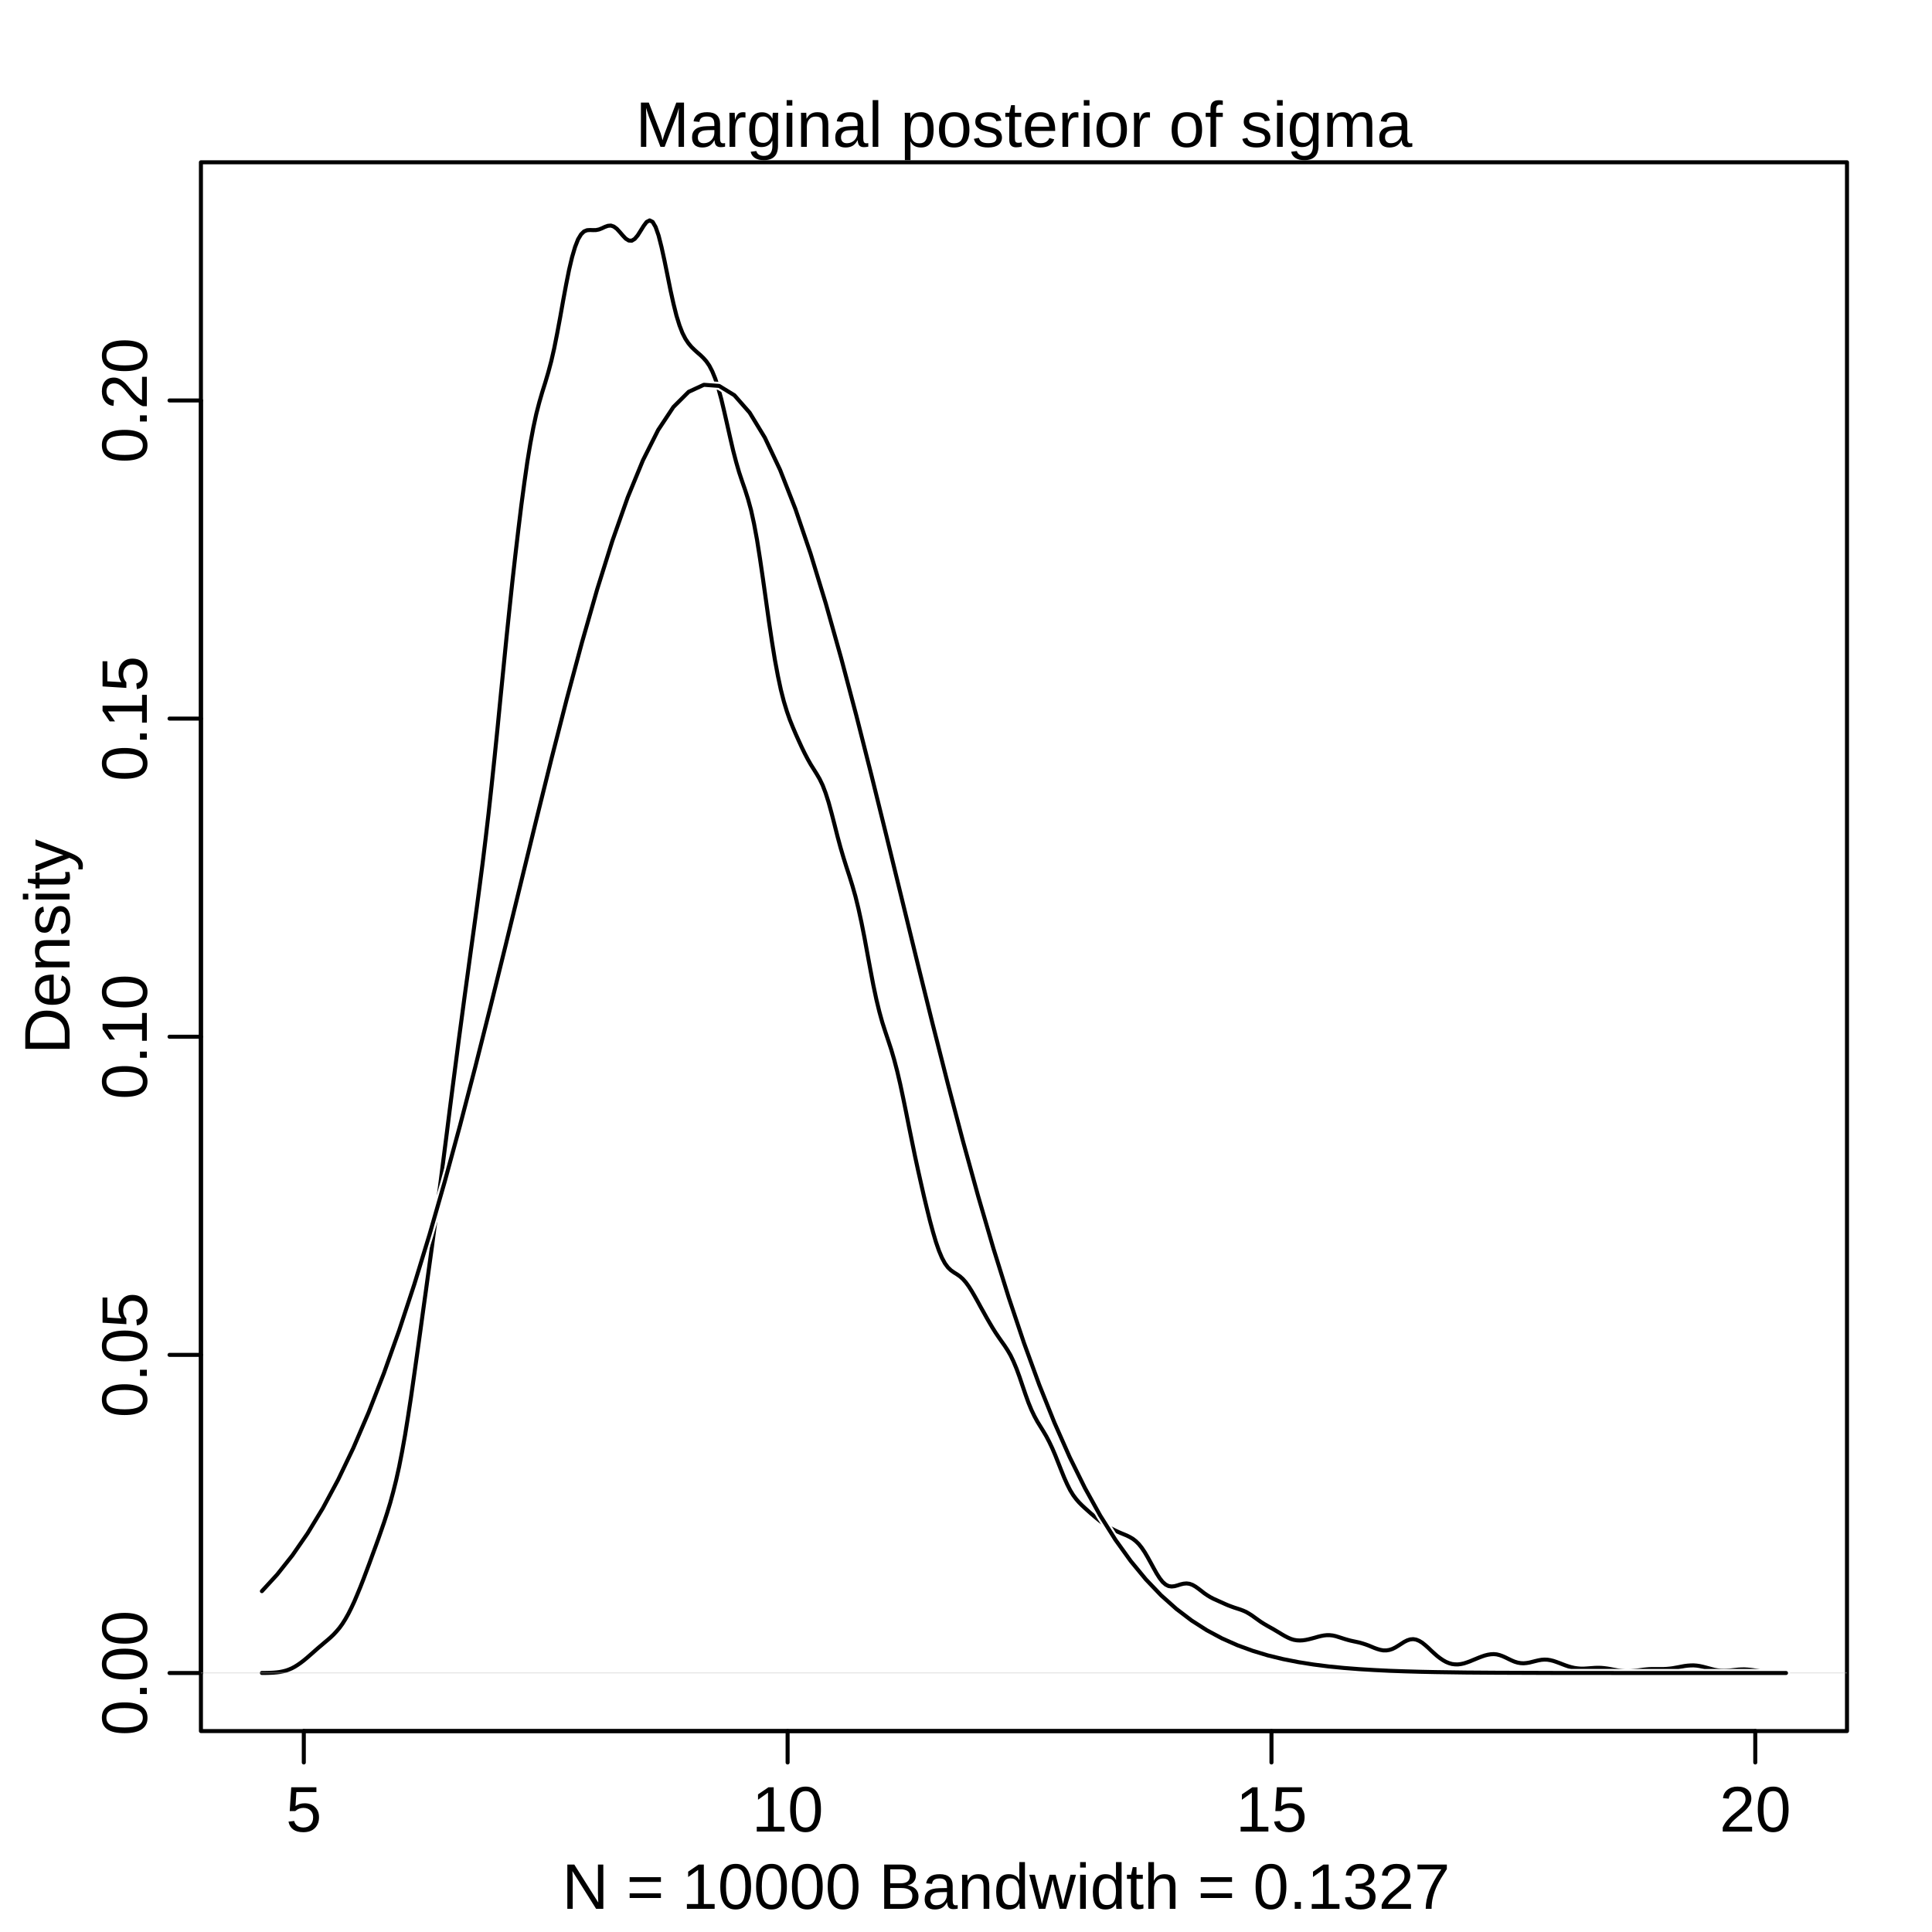
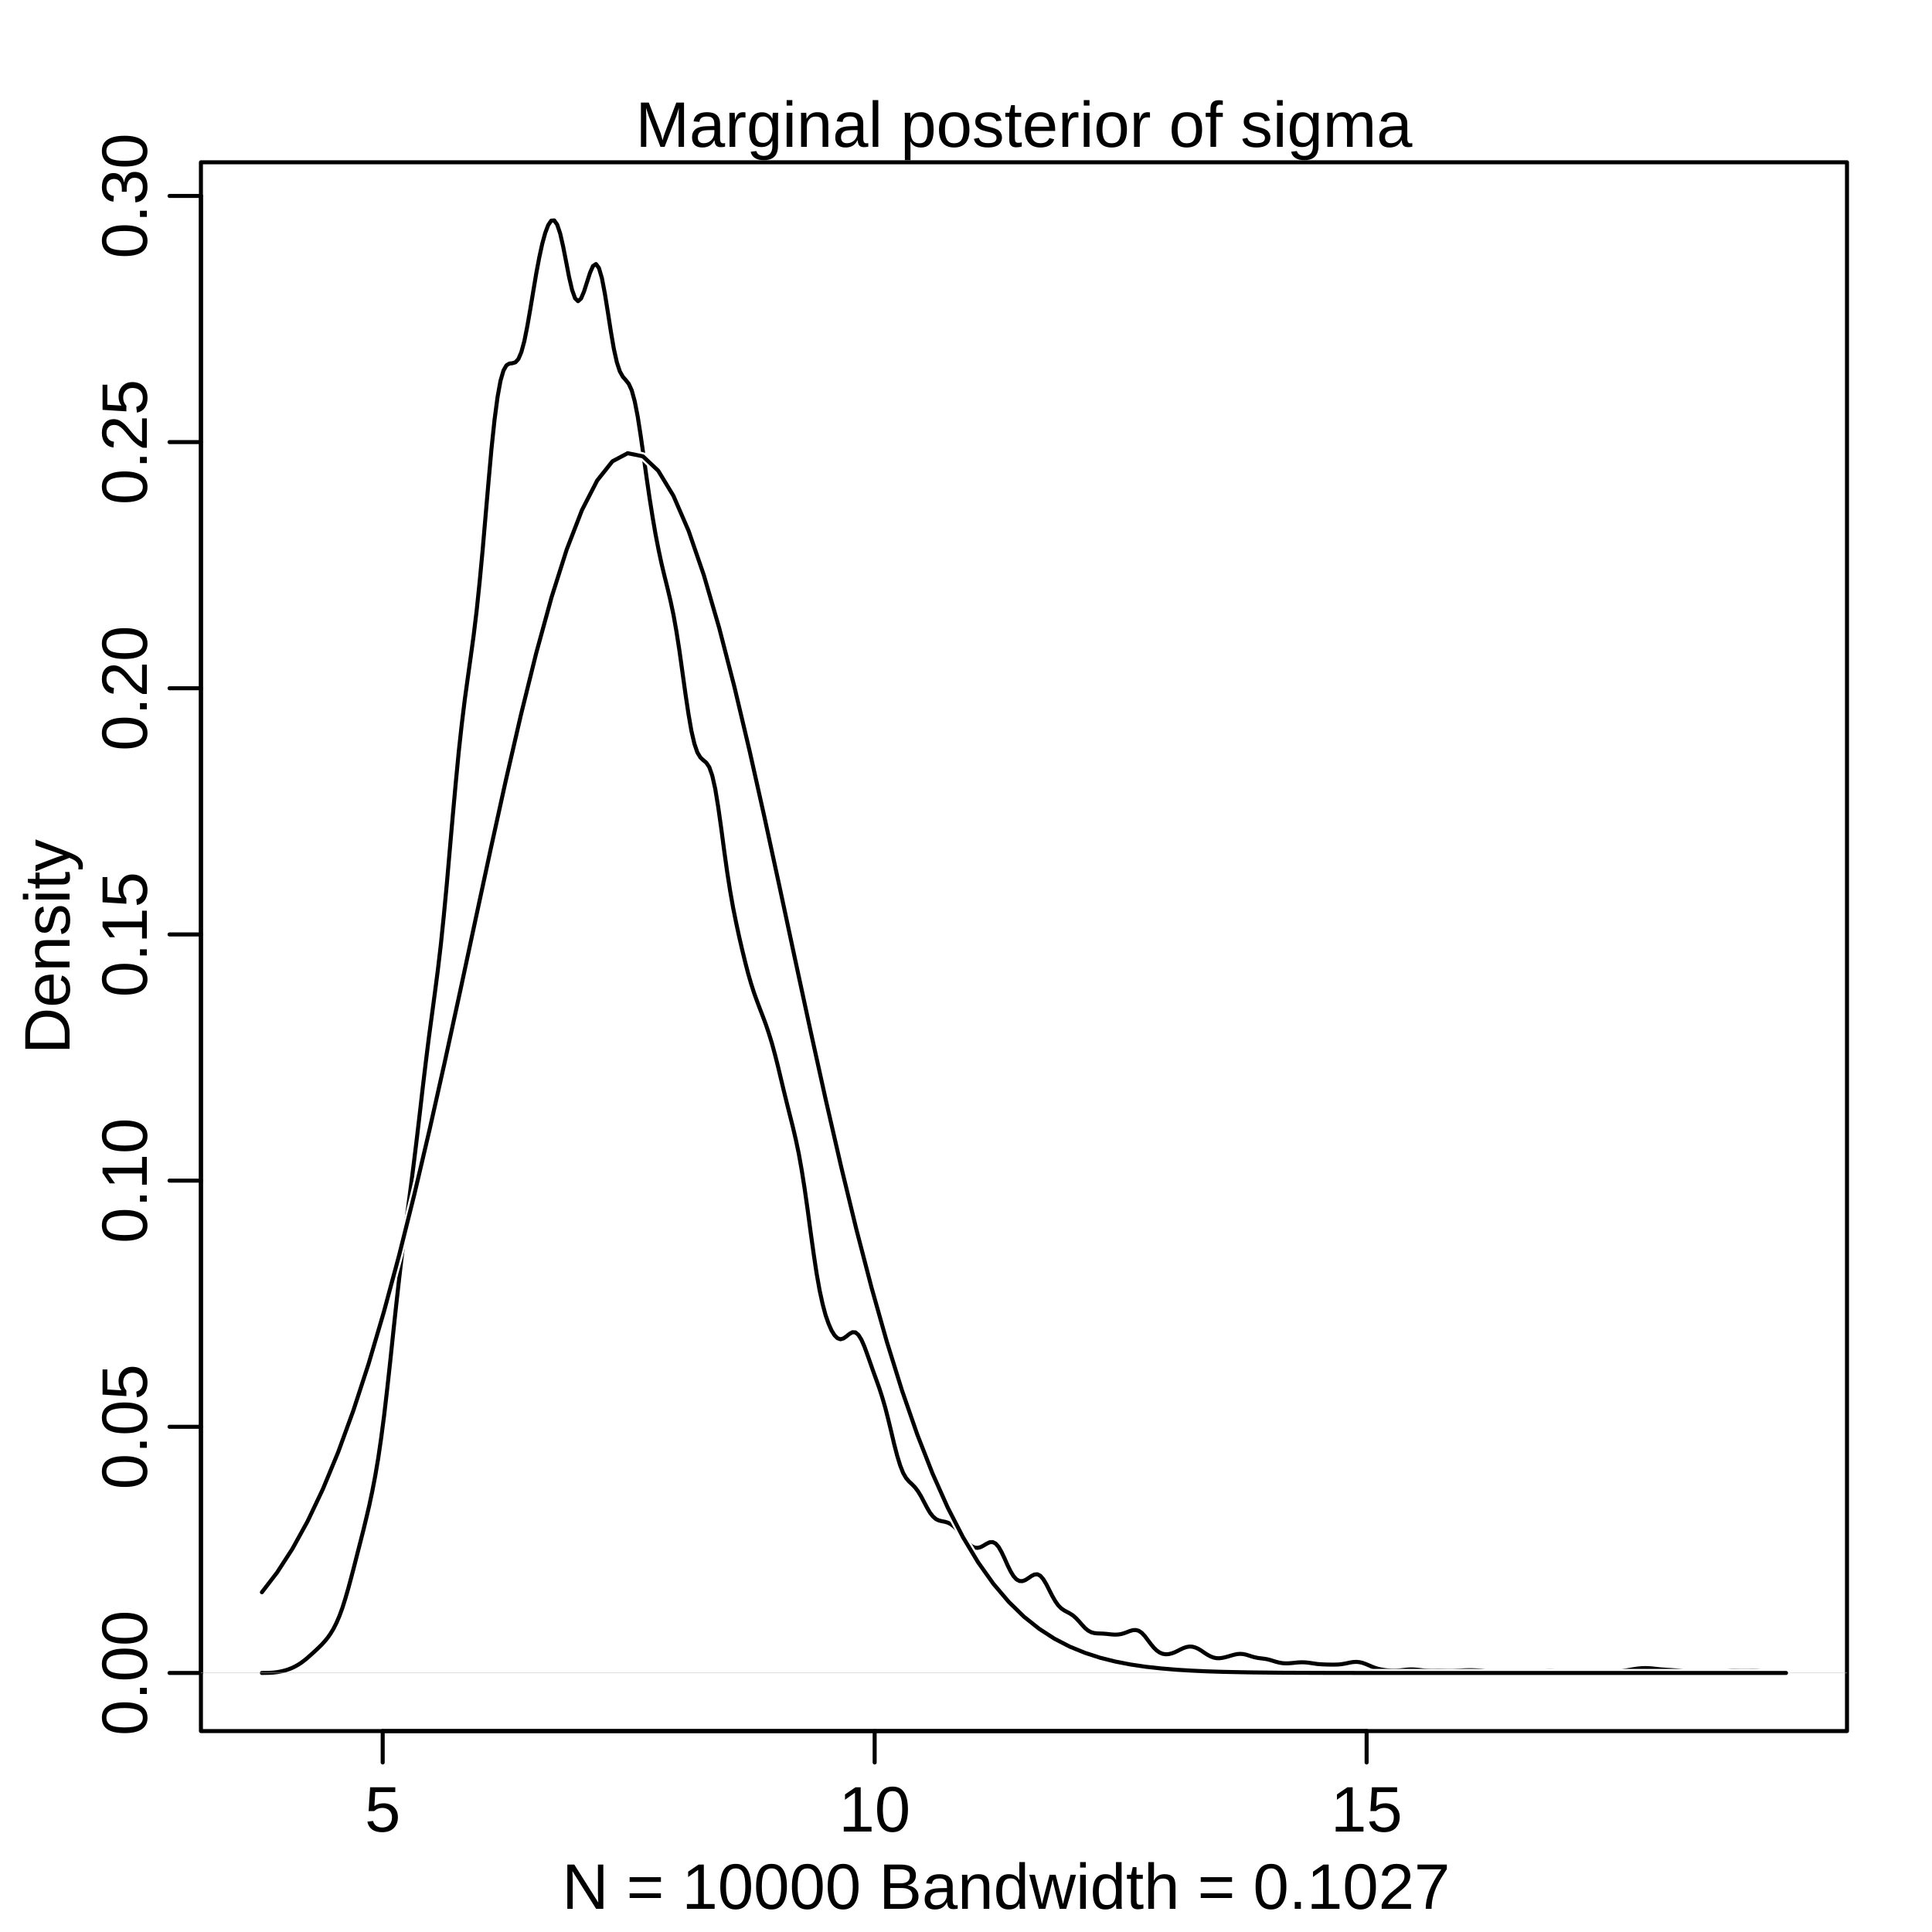
<svg xmlns="http://www.w3.org/2000/svg" viewBox="0 0 360.00 360.00">
  <defs>
    <style type="text/css">
    line, polyline, polygon, path, rect, circle {
      fill: none;
      stroke: #000000;
      stroke-linecap: round;
      stroke-linejoin: round;
      stroke-miterlimit: 10.00;
    }
  </style>
  </defs>
  <rect width="100%" height="100%" style="stroke: none; fill: #FFFFFF;" />
  <defs>
    <clipPath id="cpMzcuNDR8MzQ0LjE2fDMyMi41NnwzMC4yNA==">
      <rect x="37.44" y="30.24" width="306.72" height="292.32" />
    </clipPath>
  </defs>
-   <polyline points="48.80,311.73 49.36,311.73 49.91,311.72 50.47,311.70 51.02,311.67 51.58,311.62 52.13,311.55 52.69,311.44 53.25,311.30 53.80,311.11 54.36,310.87 54.91,310.58 55.47,310.23 56.03,309.84 56.58,309.42 57.14,308.96 57.69,308.48 58.25,307.99 58.80,307.50 59.36,307.01 59.92,306.54 60.47,306.07 61.03,305.60 61.58,305.12 62.14,304.59 62.69,304.00 63.25,303.34 63.81,302.57 64.36,301.69 64.92,300.70 65.47,299.60 66.03,298.40 66.58,297.10 67.14,295.74 67.70,294.31 68.25,292.85 68.81,291.36 69.36,289.85 69.92,288.33 70.48,286.79 71.03,285.22 71.59,283.60 72.14,281.90 72.70,280.07 73.25,278.06 73.81,275.83 74.37,273.32 74.92,270.52 75.48,267.40 76.03,263.98 76.59,260.31 77.14,256.46 77.70,252.50 78.26,248.49 78.81,244.47 79.37,240.44 79.92,236.41 80.48,232.35 81.03,228.24 81.59,224.05 82.15,219.80 82.70,215.47 83.26,211.10 83.81,206.73 84.37,202.37 84.93,198.07 85.48,193.83 86.04,189.66 86.59,185.54 87.15,181.47 87.70,177.41 88.26,173.37 88.82,169.29 89.37,165.13 89.93,160.83 90.48,156.32 91.04,151.54 91.59,146.49 92.15,141.17 92.71,135.66 93.26,130.04 93.82,124.42 94.37,118.88 94.93,113.51 95.48,108.32 96.04,103.34 96.60,98.59 97.15,94.09 97.71,89.91 98.26,86.07 98.82,82.65 99.38,79.67 99.93,77.13 100.49,74.97 101.04,73.07 101.60,71.29 102.15,69.43 102.71,67.34 103.27,64.90 103.82,62.13 104.38,59.13 104.93,56.03 105.49,53.02 106.04,50.27 106.60,47.91 107.16,46.01 107.71,44.60 108.27,43.67 108.82,43.13 109.38,42.90 109.94,42.86 110.49,42.88 111.05,42.87 111.60,42.76 112.16,42.54 112.71,42.28 113.27,42.08 113.83,42.03 114.38,42.22 114.94,42.64 115.49,43.24 116.05,43.89 116.60,44.47 117.16,44.82 117.72,44.85 118.27,44.52 118.83,43.86 119.38,42.99 119.94,42.09 120.49,41.36 121.05,41.07 121.61,41.35 122.16,42.29 122.72,43.89 123.27,46.06 123.83,48.62 124.39,51.37 124.94,54.10 125.50,56.62 126.05,58.82 126.61,60.62 127.16,62.04 127.72,63.13 128.28,63.97 128.83,64.63 129.39,65.18 129.94,65.68 130.50,66.16 131.05,66.69 131.61,67.32 132.17,68.13 132.72,69.19 133.28,70.56 133.83,72.28 134.39,74.32 134.94,76.63 135.50,79.09 136.06,81.57 136.61,83.94 137.17,86.09 137.72,87.99 138.28,89.67 138.84,91.28 139.39,93.01 139.95,95.06 140.50,97.57 141.06,100.58 141.61,104.07 142.17,107.89 142.73,111.87 143.28,115.81 143.84,119.54 144.39,122.94 144.95,125.94 145.50,128.52 146.06,130.70 146.62,132.54 147.17,134.11 147.73,135.50 148.28,136.79 148.84,138.04 149.39,139.24 149.95,140.39 150.51,141.46 151.06,142.43 151.62,143.32 152.17,144.20 152.73,145.16 153.29,146.32 153.84,147.76 154.40,149.51 154.95,151.52 155.51,153.68 156.06,155.86 156.62,157.93 157.18,159.83 157.73,161.58 158.29,163.29 158.84,165.06 159.40,167.03 159.95,169.27 160.51,171.83 161.07,174.65 161.62,177.64 162.18,180.66 162.73,183.55 163.29,186.19 163.85,188.50 164.40,190.49 164.96,192.23 165.51,193.87 166.07,195.58 166.62,197.46 167.18,199.60 167.74,201.99 168.29,204.58 168.85,207.31 169.40,210.07 169.96,212.81 170.51,215.49 171.07,218.07 171.63,220.56 172.18,222.97 172.74,225.29 173.29,227.51 173.85,229.57 174.40,231.43 174.96,233.05 175.52,234.38 176.07,235.40 176.63,236.16 177.18,236.69 177.74,237.09 178.30,237.44 178.85,237.82 179.41,238.32 179.96,238.94 180.52,239.71 181.07,240.58 181.63,241.54 182.19,242.54 182.74,243.55 183.30,244.55 183.85,245.54 184.41,246.51 184.96,247.44 185.52,248.33 186.08,249.16 186.63,249.95 187.19,250.74 187.74,251.58 188.30,252.54 188.85,253.69 189.41,255.03 189.97,256.55 190.52,258.18 191.08,259.82 191.63,261.35 192.19,262.71 192.75,263.88 193.30,264.89 193.86,265.80 194.41,266.69 194.97,267.64 195.52,268.69 196.08,269.87 196.64,271.18 197.19,272.57 197.75,273.98 198.30,275.34 198.86,276.59 199.41,277.68 199.97,278.59 200.53,279.34 201.08,279.97 201.64,280.53 202.19,281.04 202.75,281.54 203.30,282.03 203.86,282.51 204.42,282.97 204.97,283.42 205.53,283.83 206.08,284.22 206.64,284.57 207.20,284.88 207.75,285.17 208.31,285.43 208.86,285.67 209.42,285.90 209.97,286.13 210.53,286.41 211.09,286.74 211.64,287.17 212.20,287.72 212.75,288.41 213.31,289.24 213.86,290.18 214.42,291.19 214.98,292.22 215.53,293.20 216.09,294.07 216.64,294.77 217.20,295.26 217.75,295.54 218.31,295.62 218.87,295.56 219.42,295.41 219.98,295.23 220.53,295.10 221.09,295.05 221.65,295.12 222.20,295.32 222.76,295.64 223.31,296.03 223.87,296.46 224.42,296.89 224.98,297.27 225.54,297.61 226.09,297.90 226.65,298.15 227.20,298.40 227.76,298.65 228.31,298.90 228.87,299.14 229.43,299.35 229.98,299.55 230.54,299.73 231.09,299.91 231.65,300.12 232.21,300.37 232.76,300.69 233.32,301.05 233.87,301.45 234.43,301.85 234.98,302.24 235.54,302.59 236.10,302.92 236.65,303.23 237.21,303.54 237.76,303.87 238.32,304.20 238.87,304.54 239.43,304.86 239.99,305.15 240.54,305.39 241.10,305.56 241.65,305.65 242.21,305.68 242.76,305.65 243.32,305.57 243.88,305.45 244.43,305.31 244.99,305.16 245.54,305.00 246.10,304.86 246.66,304.75 247.21,304.69 247.77,304.69 248.32,304.75 248.88,304.87 249.43,305.04 249.99,305.22 250.55,305.40 251.10,305.56 251.66,305.71 252.21,305.83 252.77,305.95 253.32,306.07 253.88,306.23 254.44,306.41 254.99,306.61 255.55,306.84 256.10,307.07 256.66,307.27 257.21,307.43 257.77,307.53 258.33,307.53 258.88,307.44 259.44,307.26 259.99,306.99 260.55,306.65 261.11,306.29 261.66,305.94 262.22,305.66 262.77,305.48 263.33,305.43 263.88,305.52 264.44,305.75 265.00,306.09 265.55,306.53 266.11,307.02 266.66,307.55 267.22,308.06 267.77,308.55 268.33,308.98 268.89,309.36 269.44,309.67 270.00,309.90 270.55,310.06 271.11,310.13 271.66,310.14 272.22,310.07 272.78,309.95 273.33,309.77 273.89,309.57 274.44,309.34 275.00,309.11 275.56,308.88 276.11,308.67 276.67,308.48 277.22,308.34 277.78,308.25 278.33,308.22 278.89,308.27 279.45,308.41 280.00,308.61 280.56,308.86 281.11,309.13 281.67,309.40 282.22,309.63 282.78,309.80 283.34,309.90 283.89,309.93 284.45,309.88 285.00,309.79 285.56,309.65 286.12,309.51 286.67,309.38 287.23,309.28 287.78,309.24 288.34,309.26 288.89,309.35 289.45,309.49 290.01,309.68 290.56,309.88 291.12,310.10 291.67,310.31 292.23,310.50 292.78,310.66 293.34,310.79 293.90,310.87 294.45,310.92 295.01,310.93 295.56,310.90 296.12,310.86 296.67,310.82 297.23,310.78 297.79,310.77 298.34,310.78 298.90,310.83 299.45,310.90 300.01,310.99 300.57,311.10 301.12,311.20 301.68,311.30 302.23,311.37 302.79,311.41 303.34,311.42 303.90,311.40 304.46,311.35 305.01,311.29 305.57,311.21 306.12,311.13 306.68,311.07 307.23,311.02 307.79,311.00 308.35,311.00 308.90,311.00 309.46,311.00 310.01,311.00 310.57,310.97 311.12,310.92 311.68,310.85 312.24,310.75 312.79,310.65 313.35,310.54 313.90,310.44 314.46,310.37 315.02,310.33 315.57,310.32 316.13,310.36 316.68,310.44 317.24,310.56 317.79,310.70 318.35,310.85 318.91,311.00 319.46,311.14 320.02,311.24 320.57,311.31 321.13,311.33 321.68,311.32 322.24,311.28 322.80,311.22 323.35,311.16 323.91,311.10 324.46,311.07 325.02,311.06 325.57,311.09 326.13,311.14 326.69,311.21 327.24,311.30 327.80,311.39 328.35,311.47 328.91,311.55 329.47,311.61 330.02,311.65 330.58,311.68 331.13,311.71 331.69,311.72 332.24,311.73 332.80,311.73 " style="stroke-width: 0.75;" clip-path="url(#cpMzcuNDR8MzQ0LjE2fDMyMi41NnwzMC4yNA==)" />
+   <polyline points="48.80,311.73 49.36,311.72 49.91,311.71 50.47,311.69 51.02,311.65 51.58,311.58 52.13,311.49 52.69,311.37 53.25,311.22 53.80,311.04 54.36,310.82 54.91,310.56 55.47,310.25 56.03,309.90 56.58,309.49 57.14,309.05 57.69,308.56 58.25,308.06 58.80,307.56 59.36,307.03 59.92,306.48 60.47,305.88 61.03,305.20 61.58,304.42 62.14,303.50 62.69,302.41 63.25,301.11 63.81,299.58 64.36,297.83 64.92,295.90 65.47,293.85 66.03,291.71 66.58,289.54 67.14,287.36 67.70,285.16 68.25,282.89 68.81,280.51 69.36,277.92 69.92,275.01 70.48,271.70 71.03,267.92 71.59,263.64 72.14,258.90 72.70,253.81 73.25,248.55 73.81,243.33 74.37,238.32 74.92,233.63 75.48,229.25 76.03,225.04 76.59,220.84 77.14,216.48 77.70,211.89 78.26,207.13 78.81,202.33 79.37,197.69 79.92,193.29 80.48,189.13 81.03,185.03 81.59,180.72 82.15,175.96 82.70,170.60 83.26,164.68 83.81,158.37 84.37,151.98 84.93,145.80 85.48,140.09 86.04,134.98 86.59,130.47 87.15,126.41 87.70,122.49 88.26,118.38 88.82,113.76 89.37,108.47 89.93,102.52 90.48,96.12 91.04,89.65 91.59,83.53 92.15,78.22 92.71,73.99 93.26,70.95 93.82,69.04 94.37,68.07 94.93,67.74 95.48,67.68 96.04,67.51 96.60,66.90 97.15,65.60 97.71,63.53 98.26,60.77 98.82,57.56 99.38,54.19 99.93,50.91 100.49,47.95 101.04,45.42 101.60,43.40 102.15,41.94 102.71,41.12 103.27,41.07 103.82,41.85 104.38,43.51 104.93,45.92 105.49,48.77 106.04,51.62 106.60,54.02 107.16,55.59 107.71,56.12 108.27,55.63 108.82,54.33 109.38,52.58 109.94,50.84 110.49,49.58 111.05,49.20 111.60,49.94 112.16,51.84 112.71,54.72 113.27,58.20 113.83,61.79 114.38,64.99 114.94,67.50 115.49,69.19 116.05,70.19 116.60,70.82 117.16,71.52 117.72,72.75 118.27,74.77 118.83,77.63 119.38,81.17 119.94,85.07 120.49,89.05 121.05,92.87 121.61,96.40 122.16,99.60 122.72,102.47 123.27,105.04 123.83,107.38 124.39,109.62 124.94,111.95 125.50,114.60 126.05,117.70 126.61,121.29 127.16,125.23 127.72,129.25 128.28,132.99 128.83,136.17 129.39,138.58 129.94,140.20 130.50,141.13 131.05,141.65 131.61,142.12 132.17,142.95 132.72,144.53 133.28,147.02 133.83,150.39 134.39,154.35 134.94,158.50 135.50,162.49 136.06,166.06 136.61,169.17 137.17,171.94 137.72,174.50 138.28,176.91 138.84,179.21 139.39,181.34 139.95,183.27 140.50,184.99 141.06,186.54 141.61,188.00 142.17,189.45 142.73,190.96 143.28,192.60 143.84,194.42 144.39,196.44 144.95,198.64 145.50,200.95 146.06,203.28 146.62,205.56 147.17,207.75 147.73,209.96 148.28,212.31 148.84,214.96 149.39,218.05 149.95,221.61 150.51,225.55 151.06,229.66 151.62,233.67 152.17,237.32 152.73,240.46 153.29,243.02 153.84,245.07 154.40,246.67 154.95,247.92 155.51,248.82 156.06,249.36 156.62,249.55 157.18,249.39 157.73,249.00 158.29,248.55 158.84,248.24 159.40,248.27 159.95,248.73 160.51,249.63 161.07,250.91 161.62,252.41 162.18,254.00 162.73,255.57 163.29,257.11 163.85,258.68 164.40,260.39 164.96,262.31 165.51,264.47 166.07,266.78 166.62,269.11 167.18,271.26 167.74,273.08 168.29,274.47 168.85,275.43 169.40,276.07 169.96,276.59 170.51,277.16 171.07,277.90 171.63,278.82 172.18,279.87 172.74,280.93 173.29,281.87 173.85,282.58 174.40,283.06 174.96,283.32 175.52,283.46 176.07,283.56 176.63,283.73 177.18,284.01 177.74,284.43 178.30,284.99 178.85,285.66 179.41,286.38 179.96,287.08 180.52,287.68 181.07,288.12 181.63,288.38 182.19,288.42 182.74,288.28 183.30,287.98 183.85,287.65 184.41,287.38 184.96,287.34 185.52,287.61 186.08,288.25 186.63,289.22 187.19,290.40 187.74,291.64 188.30,292.78 188.85,293.68 189.41,294.30 189.97,294.60 190.52,294.62 191.08,294.41 191.63,294.06 192.19,293.67 192.75,293.39 193.30,293.34 193.86,293.63 194.41,294.27 194.97,295.20 195.52,296.29 196.08,297.39 196.64,298.36 197.19,299.14 197.75,299.70 198.30,300.08 198.86,300.38 199.41,300.68 199.97,301.05 200.53,301.55 201.08,302.14 201.64,302.78 202.19,303.37 202.75,303.83 203.30,304.13 203.86,304.29 204.42,304.36 204.97,304.38 205.53,304.40 206.08,304.44 206.64,304.50 207.20,304.56 207.75,304.59 208.31,304.57 208.86,304.49 209.42,304.34 209.97,304.14 210.53,303.92 211.09,303.76 211.64,303.73 212.20,303.88 212.75,304.26 213.31,304.85 213.86,305.58 214.42,306.32 214.98,307.00 215.53,307.54 216.09,307.93 216.64,308.16 217.20,308.25 217.75,308.22 218.31,308.09 218.87,307.89 219.42,307.63 219.98,307.34 220.53,307.09 221.09,306.90 221.65,306.81 222.20,306.84 222.76,307.00 223.31,307.25 223.87,307.59 224.42,307.97 224.98,308.33 225.54,308.63 226.09,308.85 226.65,308.97 227.20,308.99 227.76,308.92 228.31,308.80 228.87,308.65 229.43,308.48 229.98,308.33 230.54,308.21 231.09,308.17 231.65,308.21 232.21,308.33 232.76,308.50 233.32,308.68 233.87,308.83 234.43,308.94 234.98,309.01 235.54,309.08 236.10,309.17 236.65,309.31 237.21,309.48 237.76,309.65 238.32,309.79 238.87,309.89 239.43,309.94 239.99,309.94 240.54,309.90 241.10,309.85 241.65,309.79 242.21,309.75 242.76,309.74 243.32,309.77 243.88,309.83 244.43,309.91 244.99,309.99 245.54,310.07 246.10,310.11 246.66,310.14 247.21,310.16 247.77,310.17 248.32,310.18 248.88,310.17 249.43,310.15 249.99,310.09 250.55,310.00 251.10,309.89 251.66,309.77 252.21,309.69 252.77,309.67 253.32,309.72 253.88,309.85 254.44,310.05 254.99,310.28 255.55,310.52 256.10,310.74 256.66,310.92 257.21,311.05 257.77,311.15 258.33,311.23 258.88,311.28 259.44,311.31 259.99,311.31 260.55,311.28 261.11,311.22 261.66,311.16 262.22,311.10 262.77,311.07 263.33,311.07 263.88,311.11 264.44,311.16 265.00,311.23 265.55,311.29 266.11,311.32 266.66,311.34 267.22,311.34 267.77,311.33 268.33,311.33 268.89,311.34 269.44,311.35 270.00,311.36 270.55,311.36 271.11,311.34 271.66,311.31 272.22,311.28 272.78,311.24 273.33,311.22 273.89,311.21 274.44,311.22 275.00,311.24 275.56,311.28 276.11,311.33 276.67,311.40 277.22,311.47 277.78,311.55 278.33,311.61 278.89,311.66 279.45,311.69 280.00,311.71 280.56,311.72 281.11,311.73 281.67,311.73 282.22,311.73 282.78,311.73 283.34,311.73 283.89,311.72 284.45,311.71 285.00,311.69 285.56,311.65 286.12,311.61 286.67,311.55 287.23,311.49 287.78,311.43 288.34,311.39 288.89,311.38 289.45,311.40 290.01,311.44 290.56,311.50 291.12,311.56 291.67,311.62 292.23,311.66 292.78,311.69 293.34,311.71 293.90,311.72 294.45,311.73 295.01,311.73 295.56,311.73 296.12,311.73 296.67,311.73 297.23,311.73 297.79,311.73 298.34,311.73 298.90,311.72 299.45,311.70 300.01,311.67 300.57,311.63 301.12,311.57 301.68,311.49 302.23,311.40 302.79,311.30 303.34,311.20 303.90,311.11 304.46,311.01 305.01,310.93 305.57,310.87 306.12,310.83 306.68,310.82 307.23,310.84 307.79,310.88 308.35,310.94 308.90,311.00 309.46,311.06 310.01,311.10 310.57,311.14 311.12,311.17 311.68,311.21 312.24,311.25 312.79,311.31 313.35,311.38 313.90,311.45 314.46,311.52 315.02,311.59 315.57,311.64 316.13,311.68 316.68,311.70 317.24,311.71 317.79,311.71 318.35,311.71 318.91,311.68 319.46,311.65 320.02,311.61 320.57,311.55 321.13,311.48 321.68,311.42 322.24,311.38 322.80,311.35 323.35,311.35 323.91,311.36 324.46,311.37 325.02,311.37 325.57,311.37 326.13,311.36 326.69,311.35 327.24,311.36 327.80,311.39 328.35,311.44 328.91,311.50 329.47,311.56 330.02,311.62 330.58,311.66 331.13,311.69 331.69,311.71 332.24,311.72 332.80,311.73 " style="stroke-width: 0.75;" clip-path="url(#cpMzcuNDR8MzQ0LjE2fDMyMi41NnwzMC4yNA==)" />
  <defs>
    <clipPath id="cpMC4wMHwzNjAuMDB8MzYwLjAwfDAuMDA=">
      <rect x="0.00" y="0.00" width="360.00" height="360.00" />
    </clipPath>
  </defs>
-   <line x1="56.61" y1="322.56" x2="327.07" y2="322.56" style="stroke-width: 0.75;" clip-path="url(#cpMC4wMHwzNjAuMDB8MzYwLjAwfDAuMDA=)" />
-   <line x1="56.61" y1="322.56" x2="56.61" y2="328.41" style="stroke-width: 0.75;" clip-path="url(#cpMC4wMHwzNjAuMDB8MzYwLjAwfDAuMDA=)" />
-   <line x1="146.76" y1="322.56" x2="146.76" y2="328.41" style="stroke-width: 0.75;" clip-path="url(#cpMC4wMHwzNjAuMDB8MzYwLjAwfDAuMDA=)" />
-   <line x1="236.92" y1="322.56" x2="236.92" y2="328.41" style="stroke-width: 0.75;" clip-path="url(#cpMC4wMHwzNjAuMDB8MzYwLjAwfDAuMDA=)" />
-   <line x1="327.07" y1="322.56" x2="327.07" y2="328.41" style="stroke-width: 0.75;" clip-path="url(#cpMC4wMHwzNjAuMDB8MzYwLjAwfDAuMDA=)" />
+   <line x1="71.31" y1="322.56" x2="254.65" y2="322.56" style="stroke-width: 0.75;" clip-path="url(#cpMC4wMHwzNjAuMDB8MzYwLjAwfDAuMDA=)" />
+   <line x1="71.31" y1="322.56" x2="71.31" y2="328.41" style="stroke-width: 0.75;" clip-path="url(#cpMC4wMHwzNjAuMDB8MzYwLjAwfDAuMDA=)" />
+   <line x1="162.98" y1="322.56" x2="162.98" y2="328.41" style="stroke-width: 0.75;" clip-path="url(#cpMC4wMHwzNjAuMDB8MzYwLjAwfDAuMDA=)" />
+   <line x1="254.65" y1="322.56" x2="254.65" y2="328.41" style="stroke-width: 0.75;" clip-path="url(#cpMC4wMHwzNjAuMDB8MzYwLjAwfDAuMDA=)" />
  <g clip-path="url(#cpMC4wMHwzNjAuMDB8MzYwLjAwfDAuMDA=)">
-     <text x="53.27" y="341.28" style="font-size: 12.00px; font-family: Arimo;" textLength="6.67px" lengthAdjust="spacingAndGlyphs">5</text>
+     <text x="67.97" y="341.28" style="font-size: 12.00px; font-family: Arimo;" textLength="6.67px" lengthAdjust="spacingAndGlyphs">5</text>
  </g>
  <g clip-path="url(#cpMC4wMHwzNjAuMDB8MzYwLjAwfDAuMDA=)">
-     <text x="140.09" y="341.28" style="font-size: 12.00px; font-family: Arimo;" textLength="13.35px" lengthAdjust="spacingAndGlyphs">10</text>
+     <text x="156.30" y="341.28" style="font-size: 12.00px; font-family: Arimo;" textLength="13.35px" lengthAdjust="spacingAndGlyphs">10</text>
  </g>
  <g clip-path="url(#cpMC4wMHwzNjAuMDB8MzYwLjAwfDAuMDA=)">
-     <text x="230.25" y="341.28" style="font-size: 12.00px; font-family: Arimo;" textLength="13.35px" lengthAdjust="spacingAndGlyphs">15</text>
+     <text x="247.97" y="341.28" style="font-size: 12.00px; font-family: Arimo;" textLength="13.35px" lengthAdjust="spacingAndGlyphs">15</text>
+   </g>
+   <line x1="37.44" y1="311.73" x2="37.44" y2="36.51" style="stroke-width: 0.75;" clip-path="url(#cpMC4wMHwzNjAuMDB8MzYwLjAwfDAuMDA=)" />
+   <line x1="37.44" y1="311.73" x2="31.59" y2="311.73" style="stroke-width: 0.75;" clip-path="url(#cpMC4wMHwzNjAuMDB8MzYwLjAwfDAuMDA=)" />
+   <line x1="37.44" y1="265.86" x2="31.59" y2="265.86" style="stroke-width: 0.75;" clip-path="url(#cpMC4wMHwzNjAuMDB8MzYwLjAwfDAuMDA=)" />
+   <line x1="37.44" y1="219.99" x2="31.59" y2="219.99" style="stroke-width: 0.75;" clip-path="url(#cpMC4wMHwzNjAuMDB8MzYwLjAwfDAuMDA=)" />
+   <line x1="37.44" y1="174.12" x2="31.59" y2="174.12" style="stroke-width: 0.75;" clip-path="url(#cpMC4wMHwzNjAuMDB8MzYwLjAwfDAuMDA=)" />
+   <line x1="37.44" y1="128.25" x2="31.59" y2="128.25" style="stroke-width: 0.75;" clip-path="url(#cpMC4wMHwzNjAuMDB8MzYwLjAwfDAuMDA=)" />
+   <line x1="37.44" y1="82.38" x2="31.59" y2="82.38" style="stroke-width: 0.75;" clip-path="url(#cpMC4wMHwzNjAuMDB8MzYwLjAwfDAuMDA=)" />
+   <line x1="37.44" y1="36.51" x2="31.59" y2="36.51" style="stroke-width: 0.75;" clip-path="url(#cpMC4wMHwzNjAuMDB8MzYwLjAwfDAuMDA=)" />
+   <g clip-path="url(#cpMC4wMHwzNjAuMDB8MzYwLjAwfDAuMDA=)">
+     <text transform="translate(27.36,323.41) rotate(-90)" style="font-size: 12.00px; font-family: Arimo;" textLength="23.36px" lengthAdjust="spacingAndGlyphs">0.00</text>
  </g>
  <g clip-path="url(#cpMC4wMHwzNjAuMDB8MzYwLjAwfDAuMDA=)">
-     <text x="320.40" y="341.28" style="font-size: 12.00px; font-family: Arimo;" textLength="13.35px" lengthAdjust="spacingAndGlyphs">20</text>
-   </g>
-   <line x1="37.44" y1="311.74" x2="37.44" y2="74.62" style="stroke-width: 0.75;" clip-path="url(#cpMC4wMHwzNjAuMDB8MzYwLjAwfDAuMDA=)" />
-   <line x1="37.44" y1="311.74" x2="31.59" y2="311.74" style="stroke-width: 0.75;" clip-path="url(#cpMC4wMHwzNjAuMDB8MzYwLjAwfDAuMDA=)" />
-   <line x1="37.44" y1="252.46" x2="31.59" y2="252.46" style="stroke-width: 0.75;" clip-path="url(#cpMC4wMHwzNjAuMDB8MzYwLjAwfDAuMDA=)" />
-   <line x1="37.44" y1="193.18" x2="31.59" y2="193.18" style="stroke-width: 0.75;" clip-path="url(#cpMC4wMHwzNjAuMDB8MzYwLjAwfDAuMDA=)" />
-   <line x1="37.44" y1="133.90" x2="31.59" y2="133.90" style="stroke-width: 0.75;" clip-path="url(#cpMC4wMHwzNjAuMDB8MzYwLjAwfDAuMDA=)" />
-   <line x1="37.44" y1="74.62" x2="31.59" y2="74.62" style="stroke-width: 0.75;" clip-path="url(#cpMC4wMHwzNjAuMDB8MzYwLjAwfDAuMDA=)" />
-   <g clip-path="url(#cpMC4wMHwzNjAuMDB8MzYwLjAwfDAuMDA=)">
-     <text transform="translate(27.36,323.42) rotate(-90)" style="font-size: 12.00px; font-family: Arimo;" textLength="23.36px" lengthAdjust="spacingAndGlyphs">0.00</text>
+     <text transform="translate(27.36,277.54) rotate(-90)" style="font-size: 12.00px; font-family: Arimo;" textLength="23.36px" lengthAdjust="spacingAndGlyphs">0.05</text>
  </g>
  <g clip-path="url(#cpMC4wMHwzNjAuMDB8MzYwLjAwfDAuMDA=)">
-     <text transform="translate(27.36,264.14) rotate(-90)" style="font-size: 12.00px; font-family: Arimo;" textLength="23.36px" lengthAdjust="spacingAndGlyphs">0.05</text>
+     <text transform="translate(27.36,231.67) rotate(-90)" style="font-size: 12.00px; font-family: Arimo;" textLength="23.36px" lengthAdjust="spacingAndGlyphs">0.10</text>
  </g>
  <g clip-path="url(#cpMC4wMHwzNjAuMDB8MzYwLjAwfDAuMDA=)">
-     <text transform="translate(27.36,204.86) rotate(-90)" style="font-size: 12.00px; font-family: Arimo;" textLength="23.36px" lengthAdjust="spacingAndGlyphs">0.10</text>
+     <text transform="translate(27.36,185.80) rotate(-90)" style="font-size: 12.00px; font-family: Arimo;" textLength="23.36px" lengthAdjust="spacingAndGlyphs">0.15</text>
  </g>
  <g clip-path="url(#cpMC4wMHwzNjAuMDB8MzYwLjAwfDAuMDA=)">
-     <text transform="translate(27.36,145.58) rotate(-90)" style="font-size: 12.00px; font-family: Arimo;" textLength="23.36px" lengthAdjust="spacingAndGlyphs">0.15</text>
+     <text transform="translate(27.36,139.93) rotate(-90)" style="font-size: 12.00px; font-family: Arimo;" textLength="23.36px" lengthAdjust="spacingAndGlyphs">0.20</text>
  </g>
  <g clip-path="url(#cpMC4wMHwzNjAuMDB8MzYwLjAwfDAuMDA=)">
-     <text transform="translate(27.36,86.30) rotate(-90)" style="font-size: 12.00px; font-family: Arimo;" textLength="23.36px" lengthAdjust="spacingAndGlyphs">0.20</text>
+     <text transform="translate(27.36,94.05) rotate(-90)" style="font-size: 12.00px; font-family: Arimo;" textLength="23.36px" lengthAdjust="spacingAndGlyphs">0.25</text>
+   </g>
+   <g clip-path="url(#cpMC4wMHwzNjAuMDB8MzYwLjAwfDAuMDA=)">
+     <text transform="translate(27.36,48.18) rotate(-90)" style="font-size: 12.00px; font-family: Arimo;" textLength="23.36px" lengthAdjust="spacingAndGlyphs">0.30</text>
  </g>
  <polyline points="37.44,322.56 344.16,322.56 344.16,30.24 37.44,30.24 37.44,322.56 " style="stroke-width: 0.75;" clip-path="url(#cpMC4wMHwzNjAuMDB8MzYwLjAwfDAuMDA=)" />
  <g clip-path="url(#cpMC4wMHwzNjAuMDB8MzYwLjAwfDAuMDA=)">
-     <text x="104.73" y="355.68" style="font-size: 12.00px; font-family: Arimo;" textLength="172.13px" lengthAdjust="spacingAndGlyphs">N = 10000   Bandwidth = 0.1327</text>
+     <text x="104.73" y="355.68" style="font-size: 12.00px; font-family: Arimo;" textLength="172.13px" lengthAdjust="spacingAndGlyphs">N = 10000   Bandwidth = 0.1027</text>
  </g>
  <g clip-path="url(#cpMC4wMHwzNjAuMDB8MzYwLjAwfDAuMDA=)">
    <text transform="translate(12.96,196.41) rotate(-90)" style="font-size: 12.00px; font-family: Arimo;" textLength="40.01px" lengthAdjust="spacingAndGlyphs">Density</text>
  </g>
  <defs>
    <clipPath id="cpMzcuNDR8MzQ0LjE2fDMyMi41NnwzMC4yNA==">
      <rect x="37.44" y="30.24" width="306.72" height="292.32" />
    </clipPath>
  </defs>
-   <line x1="37.44" y1="311.74" x2="344.16" y2="311.74" style="stroke-width: 0.075; stroke: #BEBEBE;" clip-path="url(#cpMzcuNDR8MzQ0LjE2fDMyMi41NnwzMC4yNA==)" />
-   <polyline points="48.80,296.49 51.64,293.40 54.48,289.82 57.32,285.71 60.16,281.03 63.00,275.74 65.84,269.81 68.68,263.20 71.52,255.92 74.36,247.95 77.20,239.32 80.04,230.03 82.88,220.14 85.72,209.71 88.56,198.82 91.40,187.56 94.24,176.05 97.08,164.42 99.92,152.81 102.76,141.38 105.60,130.29 108.44,119.71 111.28,109.80 114.12,100.74 116.96,92.69 119.80,85.77 122.64,80.12 125.48,75.84 128.32,73.01 131.16,71.70 134.00,71.91 136.84,73.65 139.68,76.88 142.52,81.55 145.36,87.56 148.20,94.81 151.04,103.16 153.88,112.47 156.72,122.57 159.56,133.31 162.40,144.52 165.24,156.01 168.08,167.64 170.92,179.26 173.76,190.71 176.60,201.88 179.44,212.65 182.28,222.94 185.12,232.66 187.96,241.77 190.80,250.23 193.64,258.01 196.48,265.10 199.32,271.52 202.16,277.27 205.00,282.39 207.84,286.91 210.68,290.86 213.52,294.30 216.36,297.27 219.20,299.80 222.04,301.96 224.88,303.78 227.72,305.30 230.56,306.56 233.40,307.60 236.24,308.46 239.08,309.15 241.92,309.71 244.76,310.16 247.60,310.52 250.44,310.80 253.28,311.02 256.12,311.19 258.96,311.33 261.80,311.43 264.64,311.51 267.48,311.57 270.32,311.61 273.16,311.65 276.00,311.67 278.84,311.69 281.68,311.70 284.52,311.71 287.36,311.72 290.20,311.73 293.04,311.73 295.88,311.73 298.72,311.73 301.56,311.74 304.40,311.74 307.24,311.74 310.08,311.74 312.92,311.74 315.76,311.74 318.60,311.74 321.44,311.74 324.28,311.74 327.12,311.74 329.96,311.74 332.80,311.74 " style="stroke-width: 1.50; stroke: #FFFFFF;" clip-path="url(#cpMzcuNDR8MzQ0LjE2fDMyMi41NnwzMC4yNA==)" />
-   <polyline points="48.80,296.49 51.64,293.40 54.48,289.82 57.32,285.71 60.16,281.03 63.00,275.74 65.84,269.81 68.68,263.20 71.52,255.92 74.36,247.95 77.20,239.32 80.04,230.03 82.88,220.14 85.72,209.71 88.56,198.82 91.40,187.56 94.24,176.05 97.08,164.42 99.92,152.81 102.76,141.38 105.60,130.29 108.44,119.71 111.28,109.80 114.12,100.74 116.96,92.69 119.80,85.77 122.64,80.12 125.48,75.84 128.32,73.01 131.16,71.70 134.00,71.91 136.84,73.65 139.68,76.88 142.52,81.55 145.36,87.56 148.20,94.81 151.04,103.16 153.88,112.47 156.72,122.57 159.56,133.31 162.40,144.52 165.24,156.01 168.08,167.64 170.92,179.26 173.76,190.71 176.60,201.88 179.44,212.65 182.28,222.94 185.12,232.66 187.96,241.77 190.80,250.23 193.64,258.01 196.48,265.10 199.32,271.52 202.16,277.27 205.00,282.39 207.84,286.91 210.68,290.86 213.52,294.30 216.36,297.27 219.20,299.80 222.04,301.96 224.88,303.78 227.72,305.30 230.56,306.56 233.40,307.60 236.24,308.46 239.08,309.15 241.92,309.71 244.76,310.16 247.60,310.52 250.44,310.80 253.28,311.02 256.12,311.19 258.96,311.33 261.80,311.43 264.64,311.51 267.48,311.57 270.32,311.61 273.16,311.65 276.00,311.67 278.84,311.69 281.68,311.70 284.52,311.71 287.36,311.72 290.20,311.73 293.04,311.73 295.88,311.73 298.72,311.73 301.56,311.74 304.40,311.74 307.24,311.74 310.08,311.74 312.92,311.74 315.76,311.74 318.60,311.74 321.44,311.74 324.28,311.74 327.12,311.74 329.96,311.74 332.80,311.74 " style="stroke-width: 0.75;" clip-path="url(#cpMzcuNDR8MzQ0LjE2fDMyMi41NnwzMC4yNA==)" />
+   <line x1="37.44" y1="311.73" x2="344.16" y2="311.73" style="stroke-width: 0.075; stroke: #BEBEBE;" clip-path="url(#cpMzcuNDR8MzQ0LjE2fDMyMi41NnwzMC4yNA==)" />
+   <polyline points="48.80,296.69 51.64,293.00 54.48,288.61 57.32,283.46 60.16,277.48 63.00,270.62 65.84,262.84 68.68,254.13 71.52,244.48 74.36,233.94 77.20,222.59 80.04,210.51 82.88,197.86 85.72,184.81 88.56,171.56 91.40,158.36 94.24,145.47 97.08,133.15 99.92,121.68 102.76,111.34 105.60,102.39 108.44,95.05 111.28,89.53 114.12,85.96 116.96,84.45 119.80,85.03 122.64,87.70 125.48,92.38 128.32,98.94 131.16,107.20 134.00,116.96 136.84,127.96 139.68,139.94 142.52,152.61 145.36,165.71 148.20,178.97 151.04,192.13 153.88,204.98 156.72,217.33 159.56,229.02 162.40,239.93 165.24,249.98 168.08,259.11 170.92,267.30 173.76,274.56 176.60,280.93 179.44,286.44 182.28,291.15 185.12,295.14 187.96,298.48 190.80,301.25 193.64,303.51 196.48,305.35 199.32,306.82 202.16,307.98 205.00,308.90 207.84,309.61 210.68,310.16 213.52,310.58 216.36,310.89 219.20,311.13 222.04,311.30 224.88,311.43 227.72,311.52 230.56,311.58 233.40,311.63 236.24,311.66 239.08,311.69 241.92,311.70 244.76,311.71 247.60,311.72 250.44,311.72 253.28,311.73 256.12,311.73 258.96,311.73 261.80,311.73 264.64,311.73 267.48,311.73 270.32,311.73 273.16,311.73 276.00,311.73 278.84,311.73 281.68,311.73 284.52,311.73 287.36,311.73 290.20,311.73 293.04,311.73 295.88,311.73 298.72,311.73 301.56,311.73 304.40,311.73 307.24,311.73 310.08,311.73 312.92,311.73 315.76,311.73 318.60,311.73 321.44,311.73 324.28,311.73 327.12,311.73 329.96,311.73 332.80,311.73 " style="stroke-width: 1.50; stroke: #FFFFFF;" clip-path="url(#cpMzcuNDR8MzQ0LjE2fDMyMi41NnwzMC4yNA==)" />
+   <polyline points="48.80,296.69 51.64,293.00 54.48,288.61 57.32,283.46 60.16,277.48 63.00,270.62 65.84,262.84 68.68,254.13 71.52,244.48 74.36,233.94 77.20,222.59 80.04,210.51 82.88,197.86 85.72,184.81 88.56,171.56 91.40,158.36 94.24,145.47 97.08,133.15 99.92,121.68 102.76,111.34 105.60,102.39 108.44,95.05 111.28,89.53 114.12,85.96 116.96,84.45 119.80,85.03 122.64,87.70 125.48,92.38 128.32,98.94 131.16,107.20 134.00,116.96 136.84,127.96 139.68,139.94 142.52,152.61 145.36,165.71 148.20,178.97 151.04,192.13 153.88,204.98 156.72,217.33 159.56,229.02 162.40,239.93 165.24,249.98 168.08,259.11 170.92,267.30 173.76,274.56 176.60,280.93 179.44,286.44 182.28,291.15 185.12,295.14 187.96,298.48 190.80,301.25 193.64,303.51 196.48,305.35 199.32,306.82 202.16,307.98 205.00,308.90 207.84,309.61 210.68,310.16 213.52,310.58 216.36,310.89 219.20,311.13 222.04,311.30 224.88,311.43 227.72,311.52 230.56,311.58 233.40,311.63 236.24,311.66 239.08,311.69 241.92,311.70 244.76,311.71 247.60,311.72 250.44,311.72 253.28,311.73 256.12,311.73 258.96,311.73 261.80,311.73 264.64,311.73 267.48,311.73 270.32,311.73 273.16,311.73 276.00,311.73 278.84,311.73 281.68,311.73 284.52,311.73 287.36,311.73 290.20,311.73 293.04,311.73 295.88,311.73 298.72,311.73 301.56,311.73 304.40,311.73 307.24,311.73 310.08,311.73 312.92,311.73 315.76,311.73 318.60,311.73 321.44,311.73 324.28,311.73 327.12,311.73 329.96,311.73 332.80,311.73 " style="stroke-width: 0.75;" clip-path="url(#cpMzcuNDR8MzQ0LjE2fDMyMi41NnwzMC4yNA==)" />
  <defs>
    <clipPath id="cpMC4wMHwzNjAuMDB8MzYwLjAwfDAuMDA=">
      <rect x="0.00" y="0.00" width="360.00" height="360.00" />
    </clipPath>
  </defs>
  <g clip-path="url(#cpMC4wMHwzNjAuMDB8MzYwLjAwfDAuMDA=)">
    <text x="118.44" y="27.36" style="font-size: 12.00px; font-family: Arimo;" textLength="144.73px" lengthAdjust="spacingAndGlyphs">Marginal posterior of sigma</text>
  </g>
</svg>
